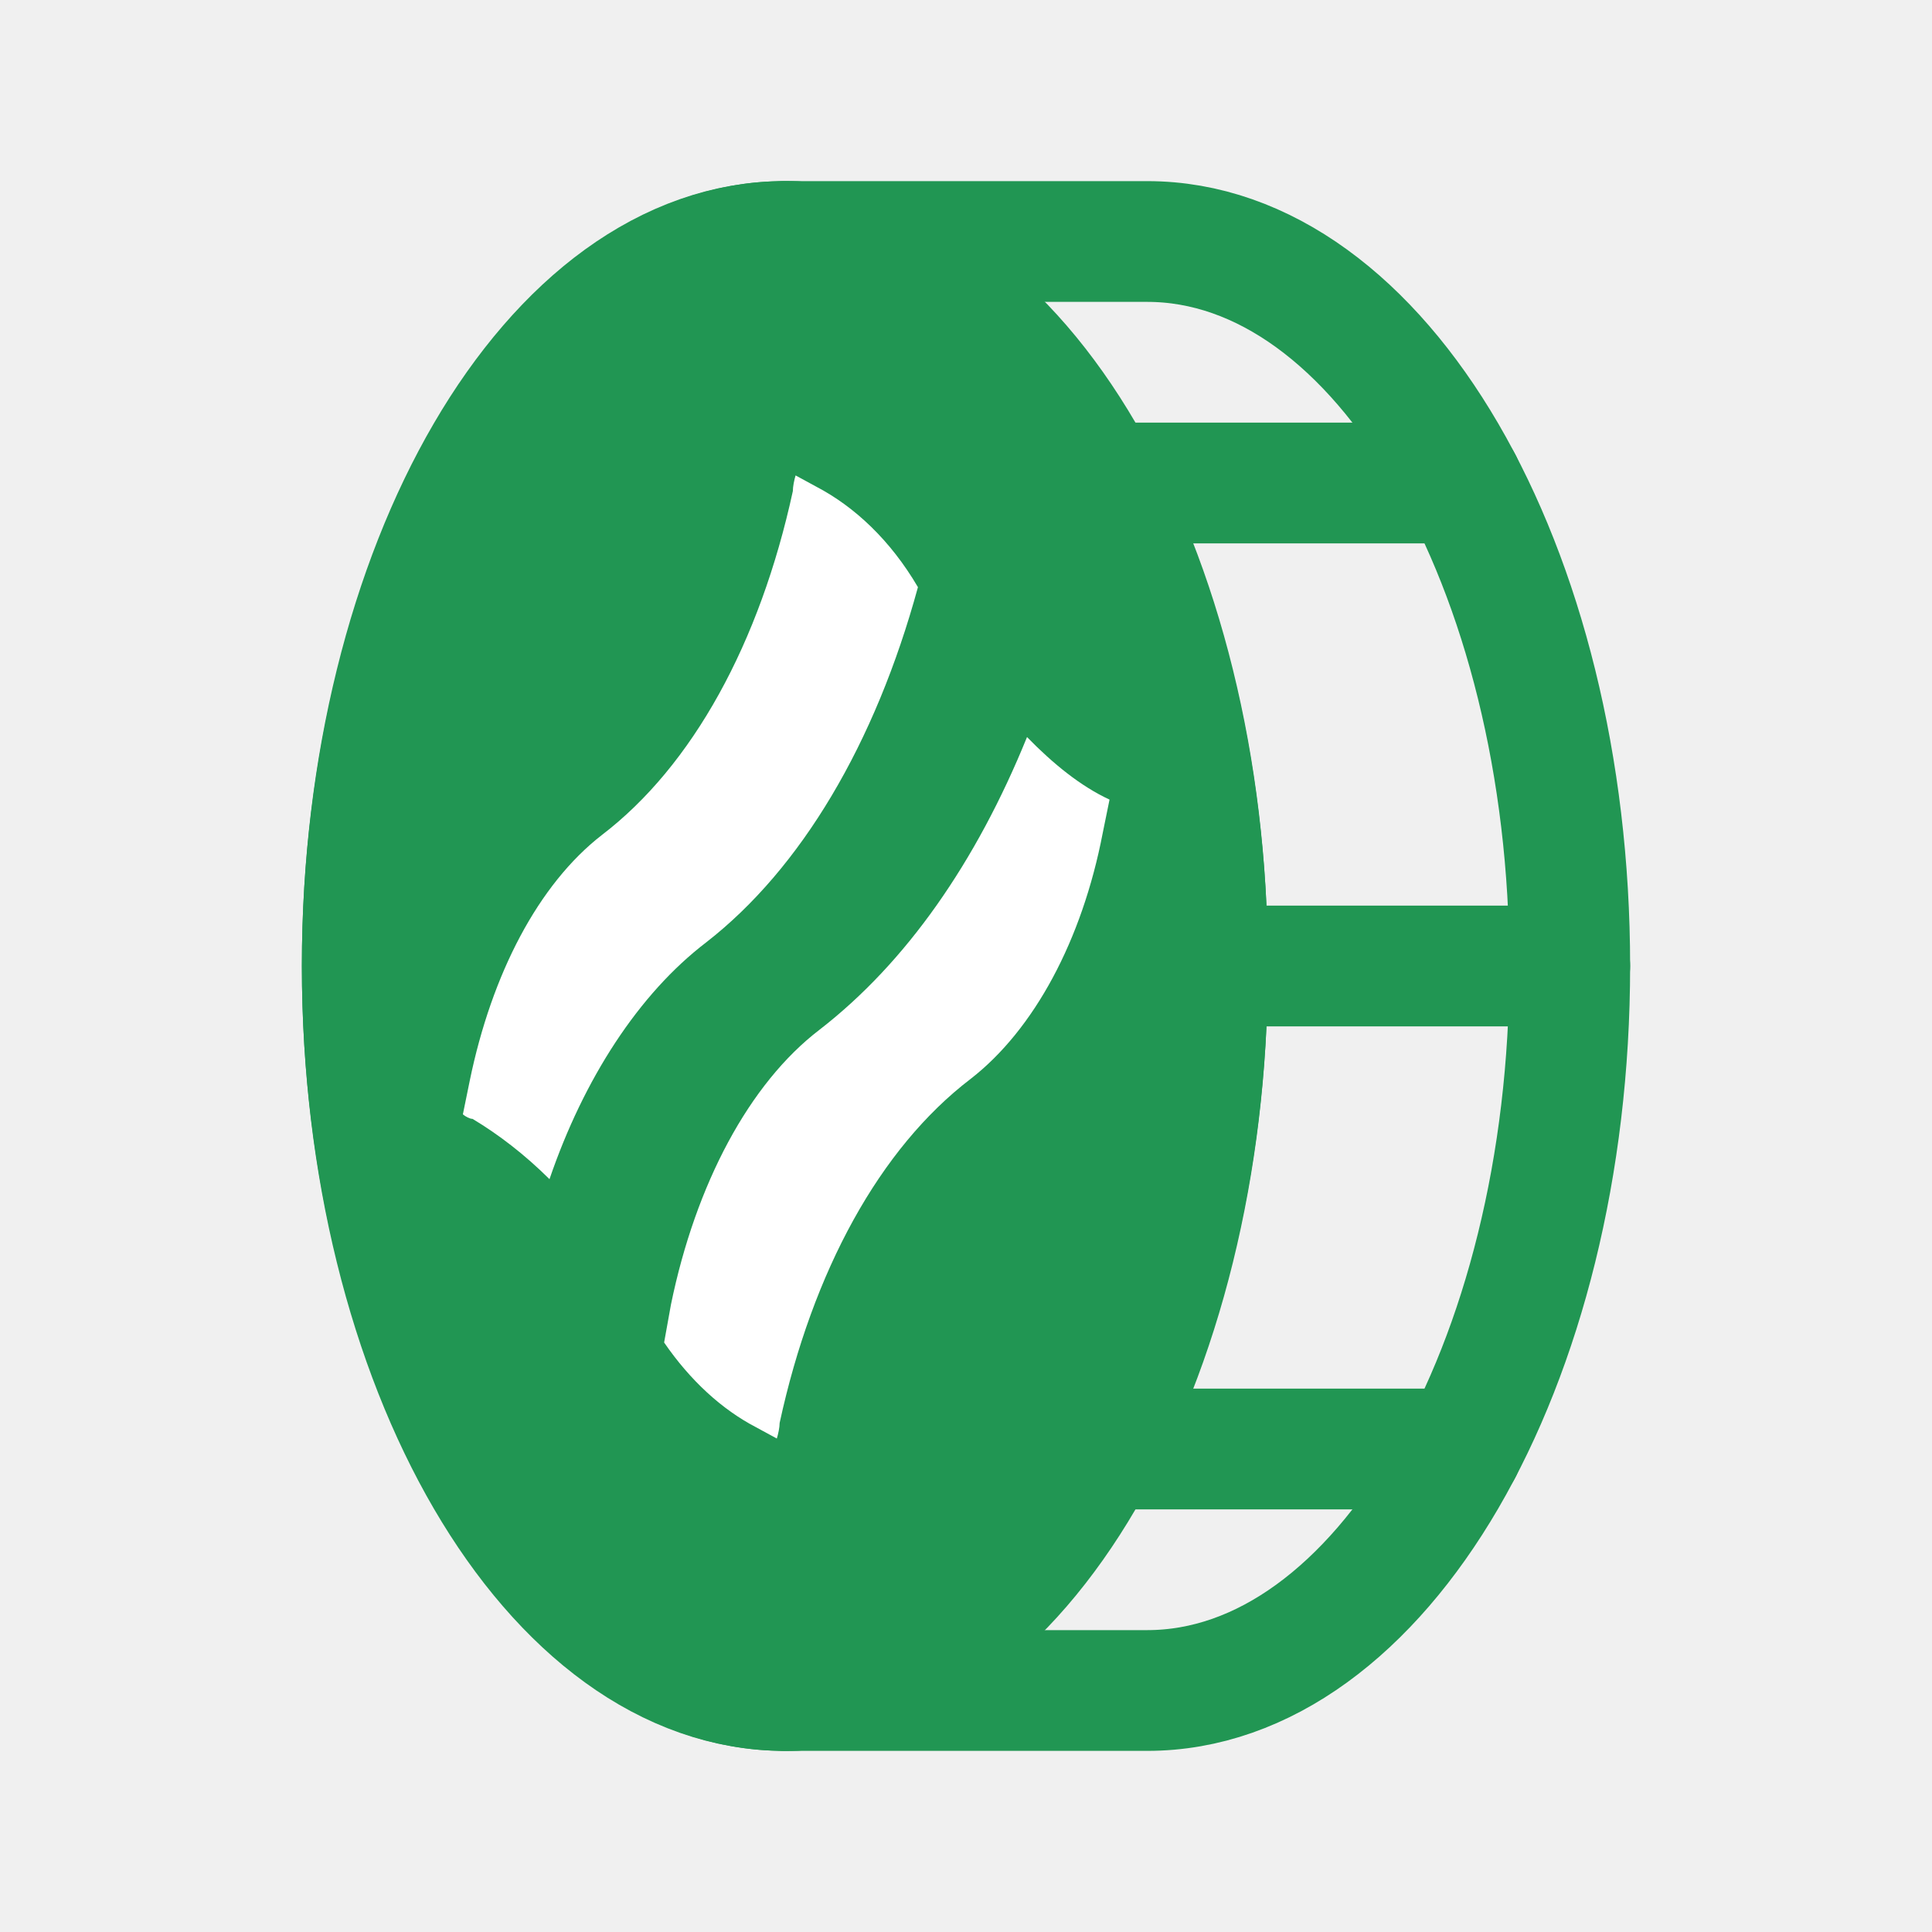
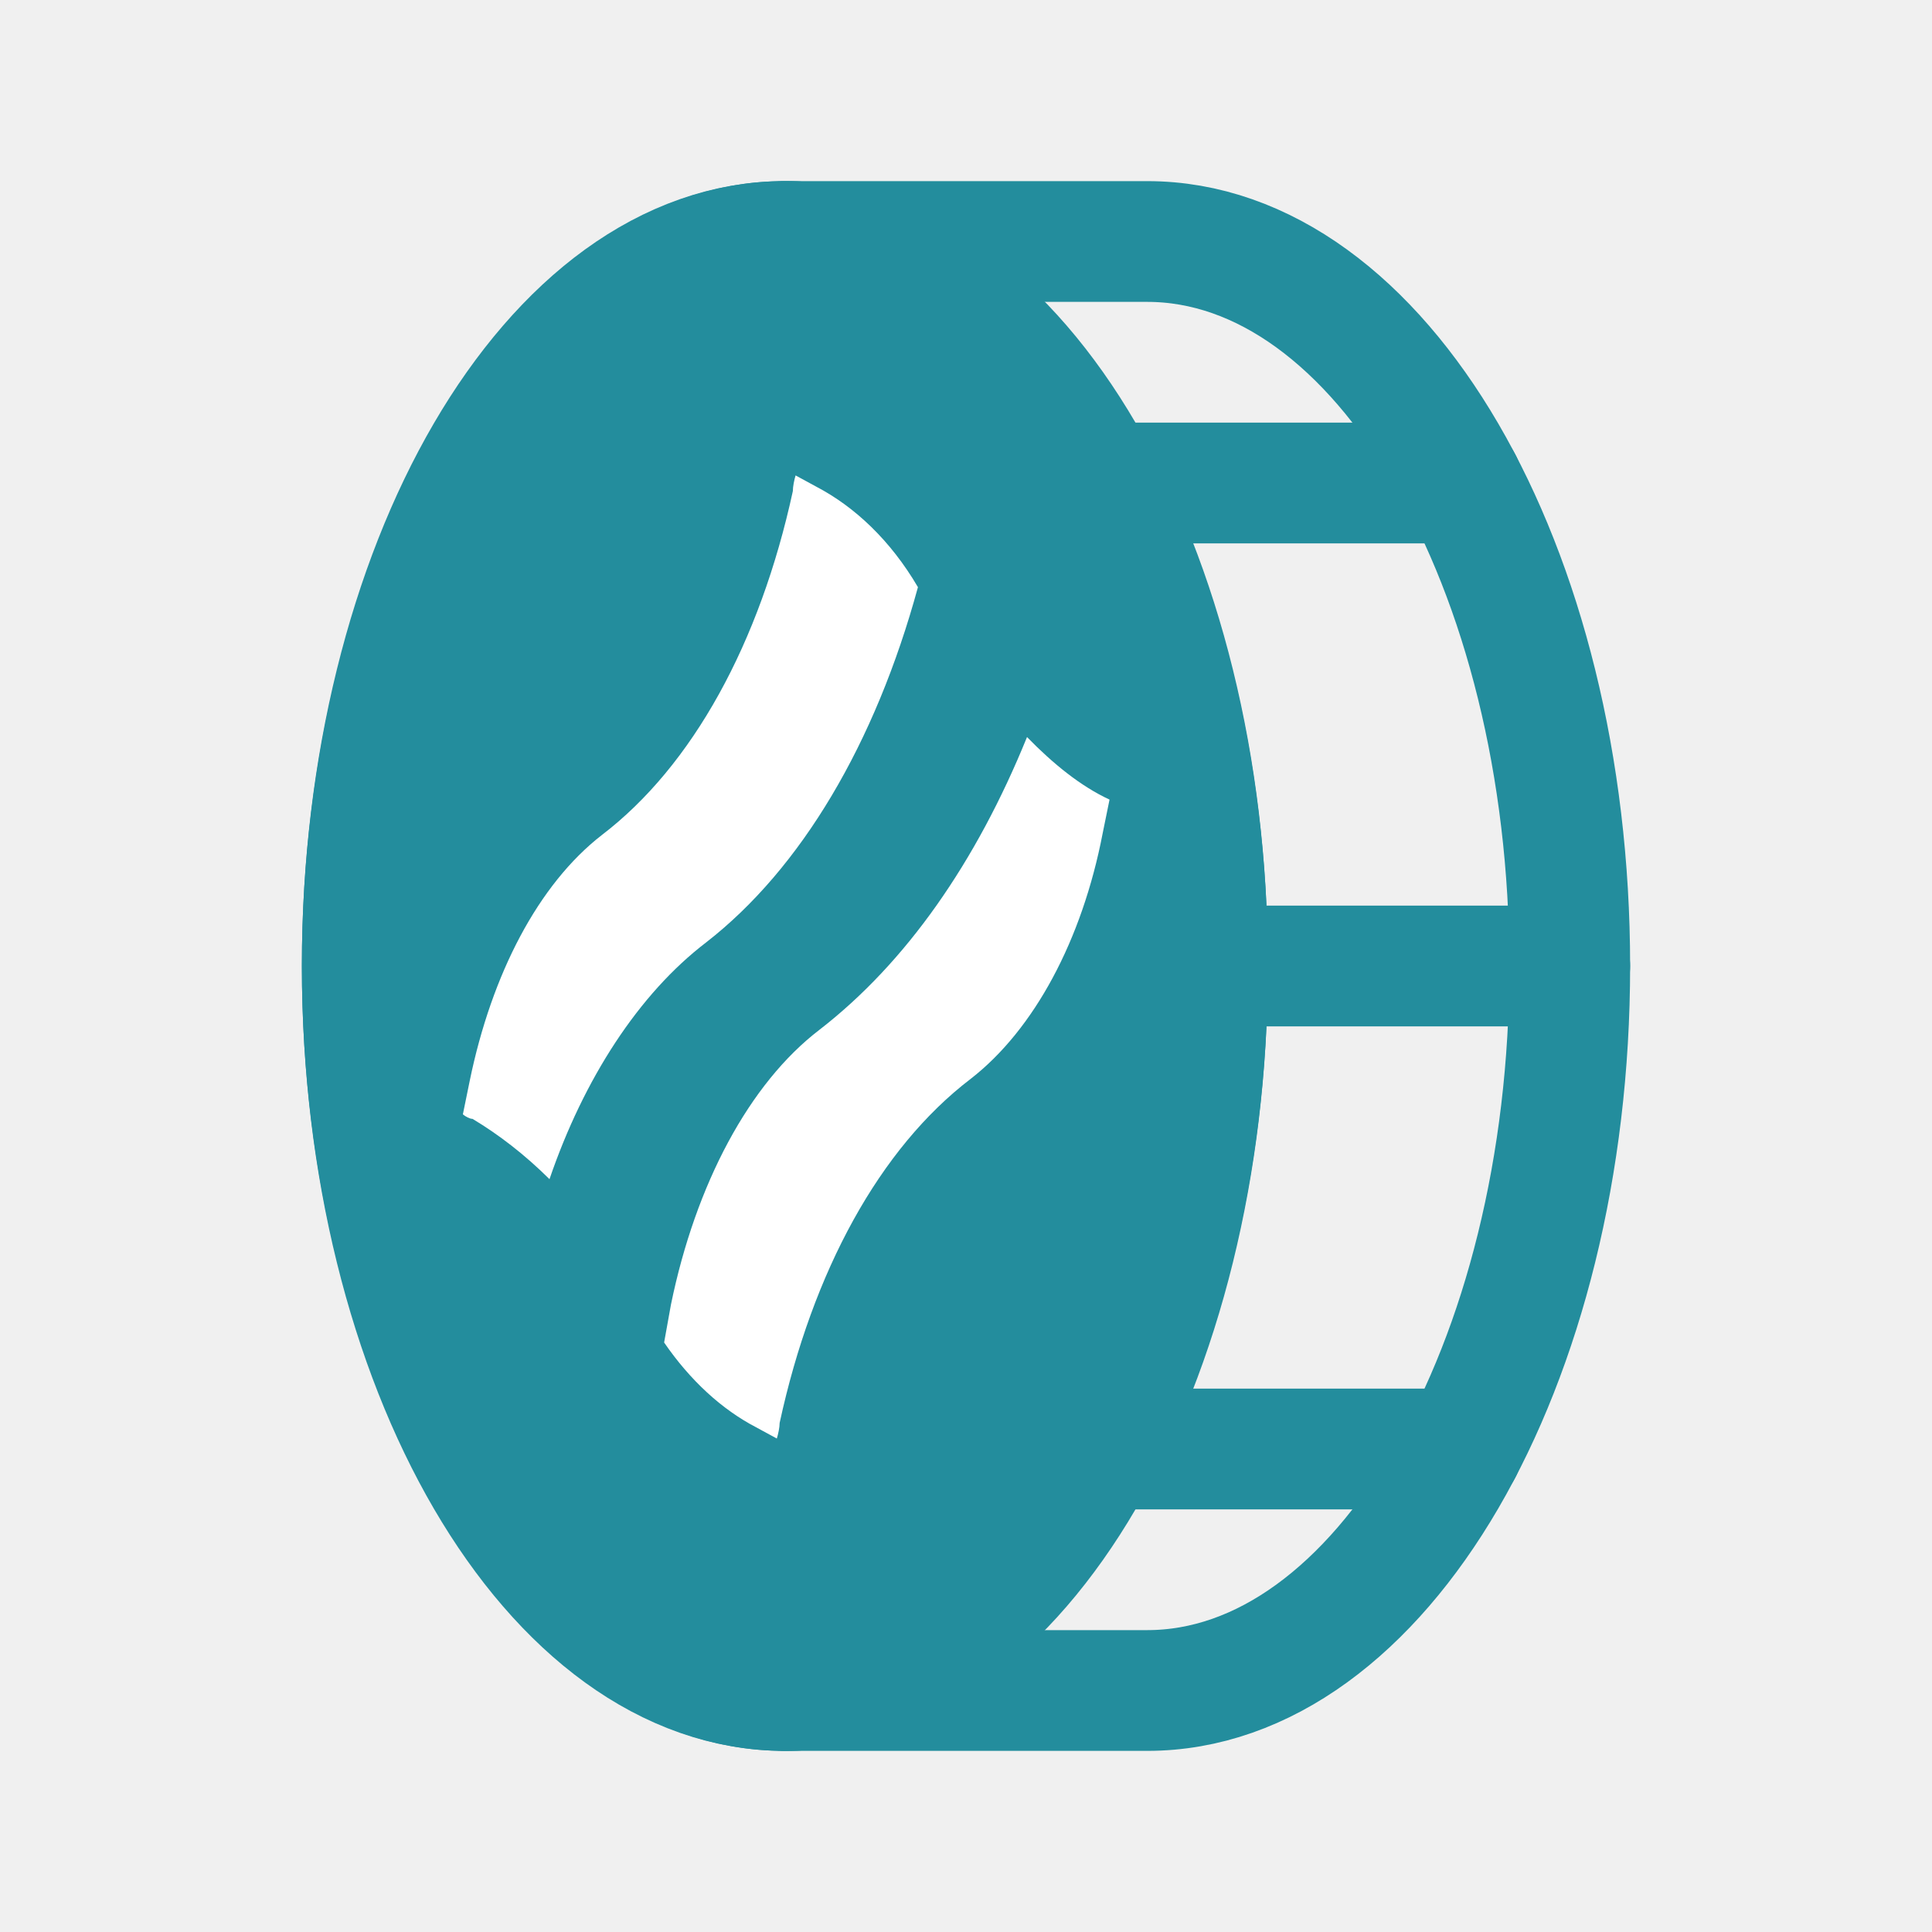
<svg xmlns="http://www.w3.org/2000/svg" width="24" height="24" viewBox="0 0 24 24" fill="none">
-   <ellipse cx="9.75" cy="12" rx="6" ry="9.75" fill="#219653" />
+   <ellipse cx="9.75" cy="12" rx="6" ry="9.75" fill="#238D9D" />
  <path d="M8.773 11.706C9.951 10.79 10.873 9.236 11.403 7.294C11.061 6.711 10.617 6.295 10.139 6.045L9.883 5.906C9.866 5.962 9.849 6.045 9.849 6.101C9.439 7.988 8.602 9.514 7.475 10.374C6.689 10.985 6.109 12.095 5.835 13.427L5.75 13.843C5.784 13.871 5.835 13.899 5.87 13.899C6.194 14.093 6.519 14.343 6.826 14.648C7.253 13.399 7.936 12.345 8.773 11.706Z" fill="white" />
  <path d="M12.758 9.156C12.127 10.71 11.256 11.959 10.18 12.792C9.309 13.458 8.643 14.707 8.335 16.205L8.25 16.677C8.574 17.149 8.967 17.509 9.394 17.731L9.65 17.87C9.667 17.815 9.685 17.731 9.685 17.676C10.094 15.789 10.931 14.262 12.058 13.402C12.844 12.792 13.442 11.682 13.698 10.35L13.783 9.933C13.425 9.767 13.083 9.489 12.758 9.156Z" fill="white" />
-   <path d="M9.75 21C12.649 21 15 16.971 15 12C15 7.029 12.649 3 9.75 3C6.851 3 4.5 7.029 4.5 12C4.5 16.971 6.851 21 9.75 21Z" stroke="#219653" stroke-width="1.5" stroke-linecap="round" stroke-linejoin="round" />
-   <path d="M9.75 3H14.25C17.15 3 19.5 7.031 19.5 12C19.5 16.969 17.15 21 14.25 21H9.75" stroke="#219653" stroke-width="1.5" stroke-linecap="round" stroke-linejoin="round" />
-   <path d="M13.663 6H18.163" stroke="#219653" stroke-width="1.5" stroke-linecap="round" stroke-linejoin="round" />
-   <path d="M15 12H19.5" stroke="#219653" stroke-width="1.5" stroke-linecap="round" stroke-linejoin="round" />
-   <path d="M13.663 18H18.163" stroke="#219653" stroke-width="1.5" stroke-linecap="round" stroke-linejoin="round" />
+   <path d="M9.75 21C12.649 21 15 16.971 15 12C15 7.029 12.649 3 9.75 3C6.851 3 4.5 7.029 4.5 12C4.5 16.971 6.851 21 9.75 21Z" stroke="#238D9D" stroke-width="1.5" stroke-linecap="round" stroke-linejoin="round" />
+   <path d="M9.75 3H14.25C17.15 3 19.5 7.031 19.5 12C19.5 16.969 17.15 21 14.25 21H9.75" stroke="#238D9D" stroke-width="1.5" stroke-linecap="round" stroke-linejoin="round" />
+   <path d="M13.663 6H18.163" stroke="#238D9D" stroke-width="1.5" stroke-linecap="round" stroke-linejoin="round" />
+   <path d="M15 12H19.5" stroke="#238D9D" stroke-width="1.5" stroke-linecap="round" stroke-linejoin="round" />
+   <path d="M13.663 18H18.163" stroke="#238D9D" stroke-width="1.5" stroke-linecap="round" stroke-linejoin="round" />
</svg>
